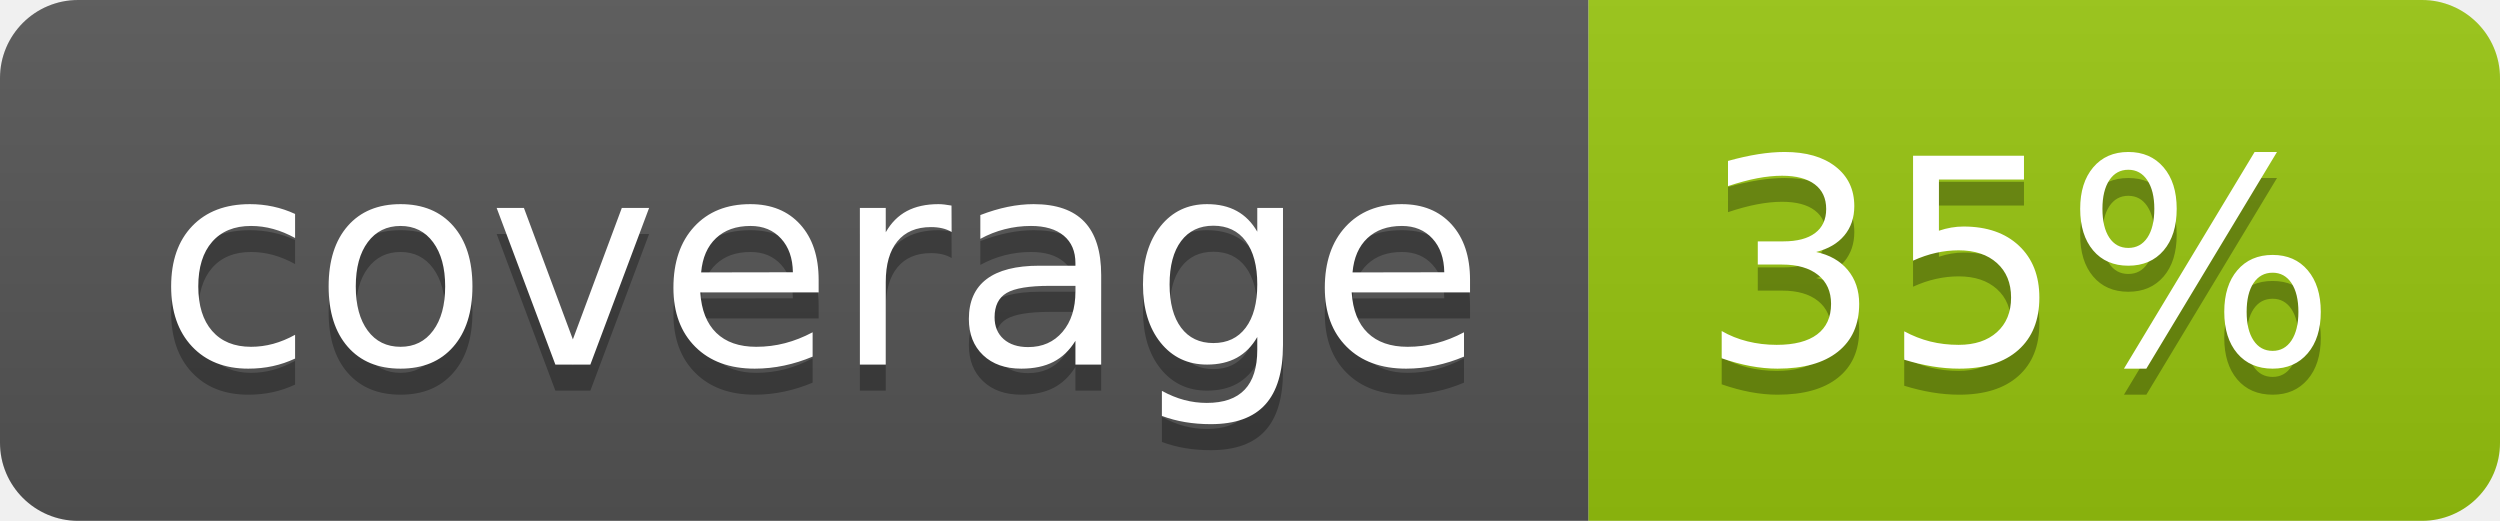
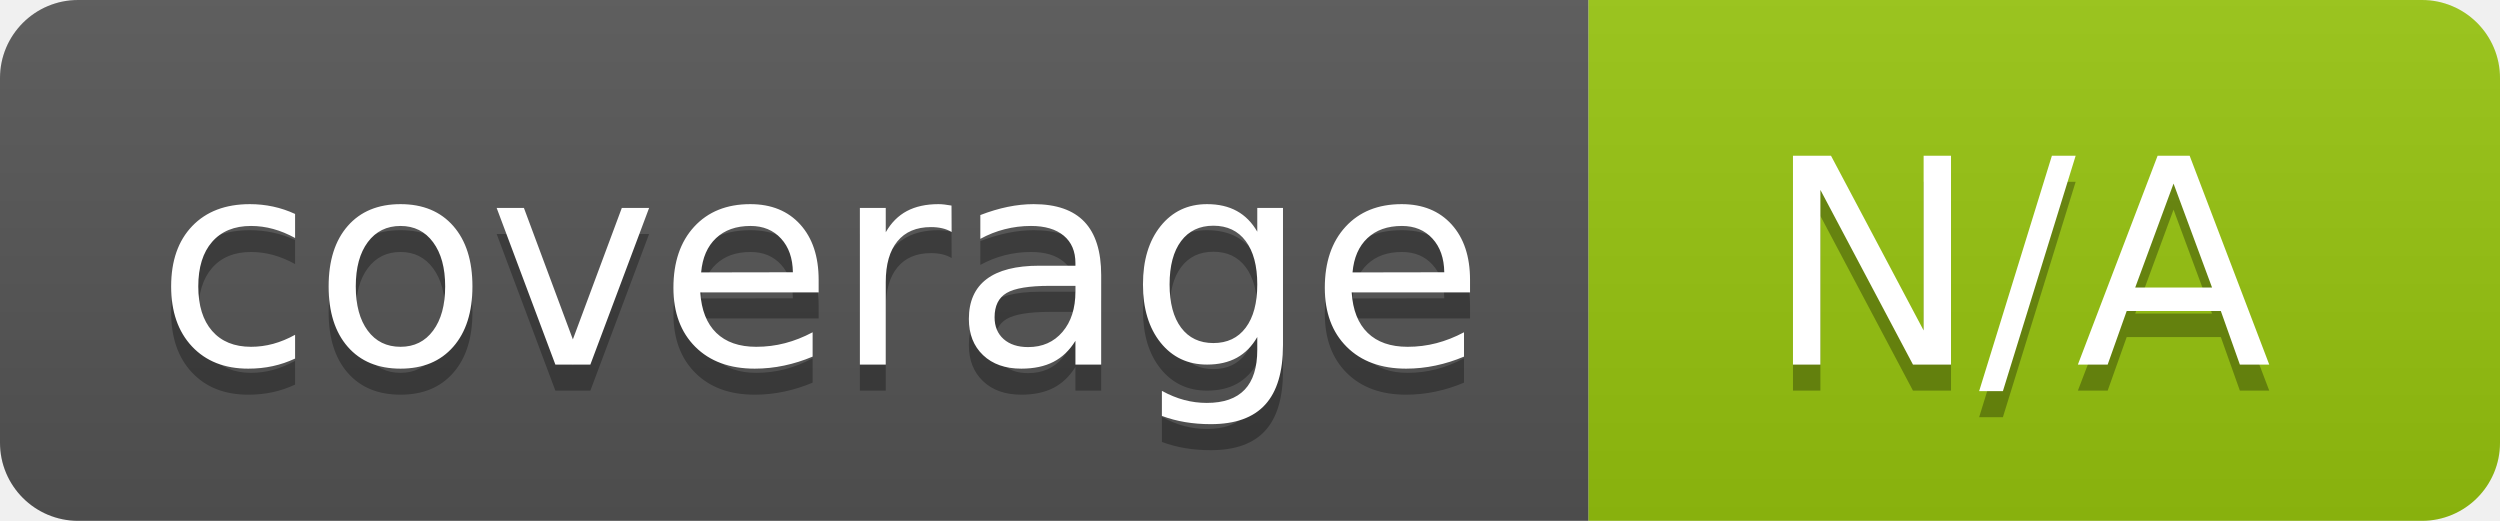
<svg xmlns="http://www.w3.org/2000/svg" width="96" height="20">
  <linearGradient id="b" x2="0" y2="100%">
    <stop offset="0" stop-color="#bbb" stop-opacity=".1" />
    <stop offset="1" stop-opacity=".1" />
  </linearGradient>
  <clipPath id="a">
    <rect width="96" height="20" rx="3" fill="#fff" />
  </clipPath>
  <g clip-path="url(#a)">
    <path fill="#555" d="M0 0h61v20H0z" />
    <path fill="#97C50F" d="M61 0h35v20H61z" />
    <path fill="url(#b)" d="M0 0h96v20H0z" />
  </g>
  <g fill="#fff" text-anchor="middle" font-family="DejaVu Sans,Verdana,Geneva,sans-serif" font-size="110">
    <text x="315" y="150" fill="#010101" fill-opacity=".3" transform="scale(.1)" textLength="510">coverage</text>
    <text x="315" y="140" transform="scale(.1)" textLength="510">coverage</text>
-     <text x="775" y="150" fill="#010101" fill-opacity=".3" transform="scale(.1)" textLength="250">35%</text>
-     <text x="775" y="140" transform="scale(.1)" textLength="250">35%</text>
+     <text x="775" y="150" fill="#010101" fill-opacity=".3" transform="scale(.1)" textLength="250">N/A</text>
+     <text x="775" y="140" transform="scale(.1)" textLength="250">N/A</text>
  </g>
</svg>
